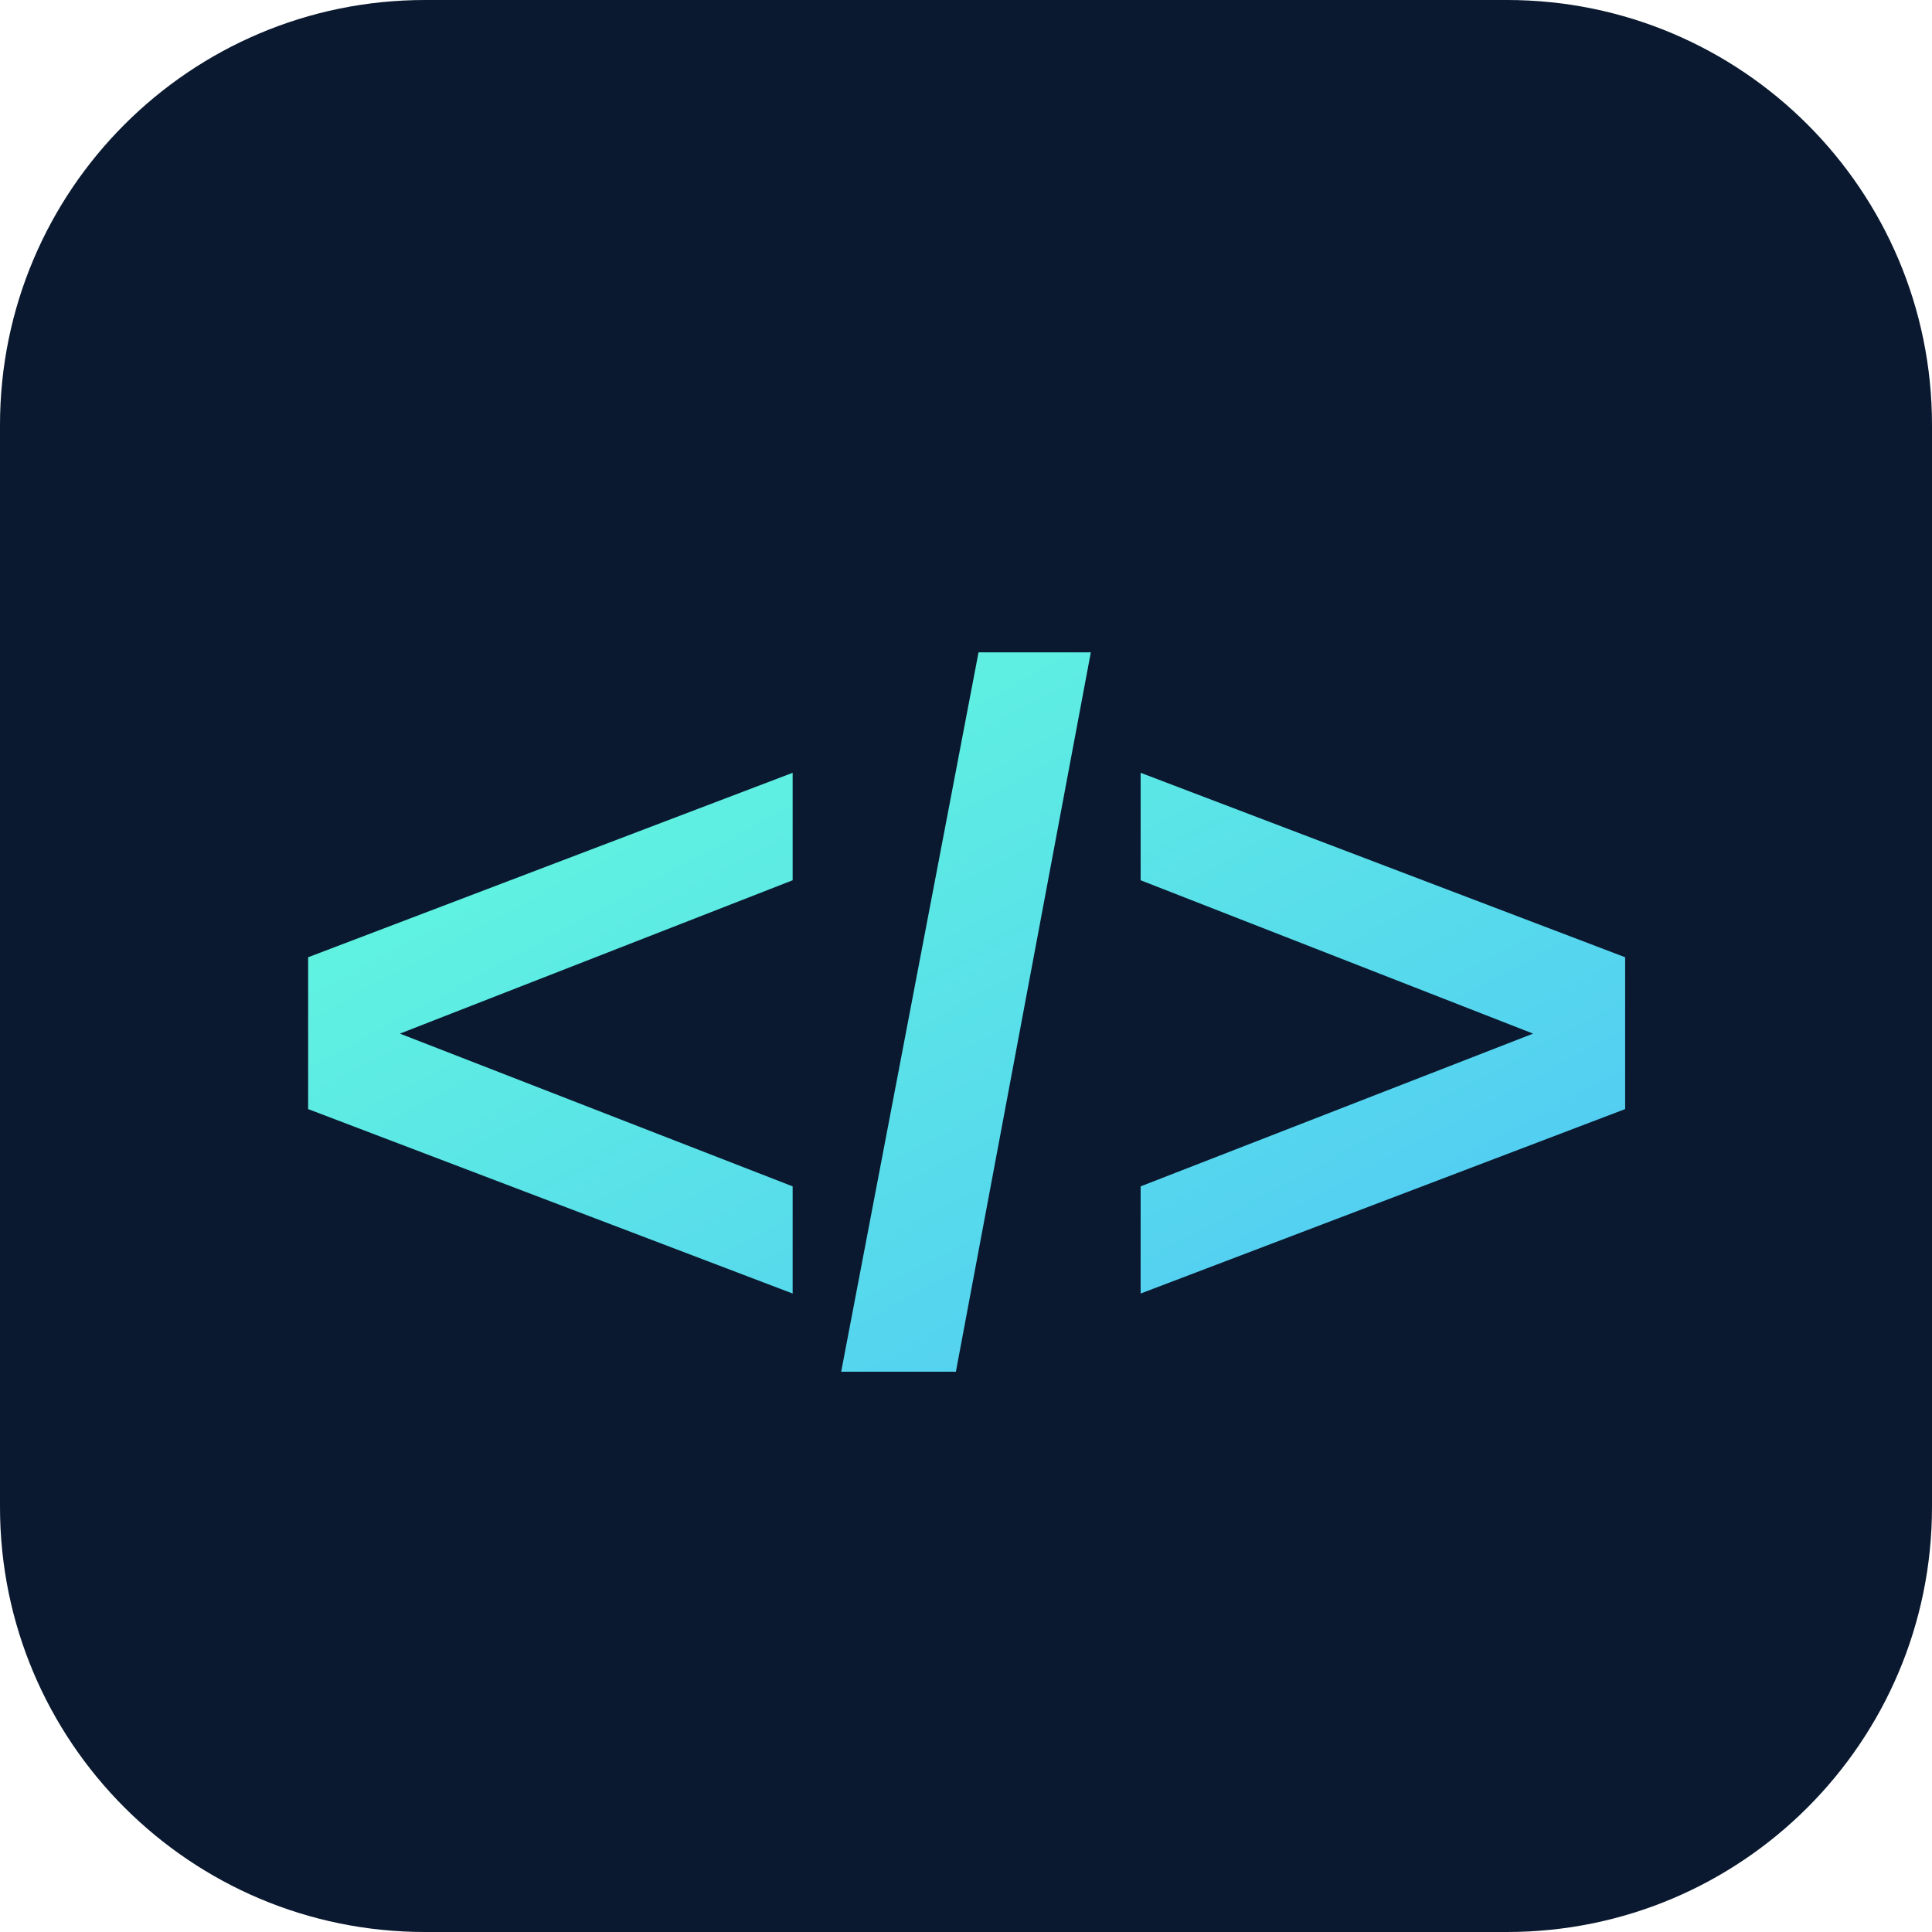
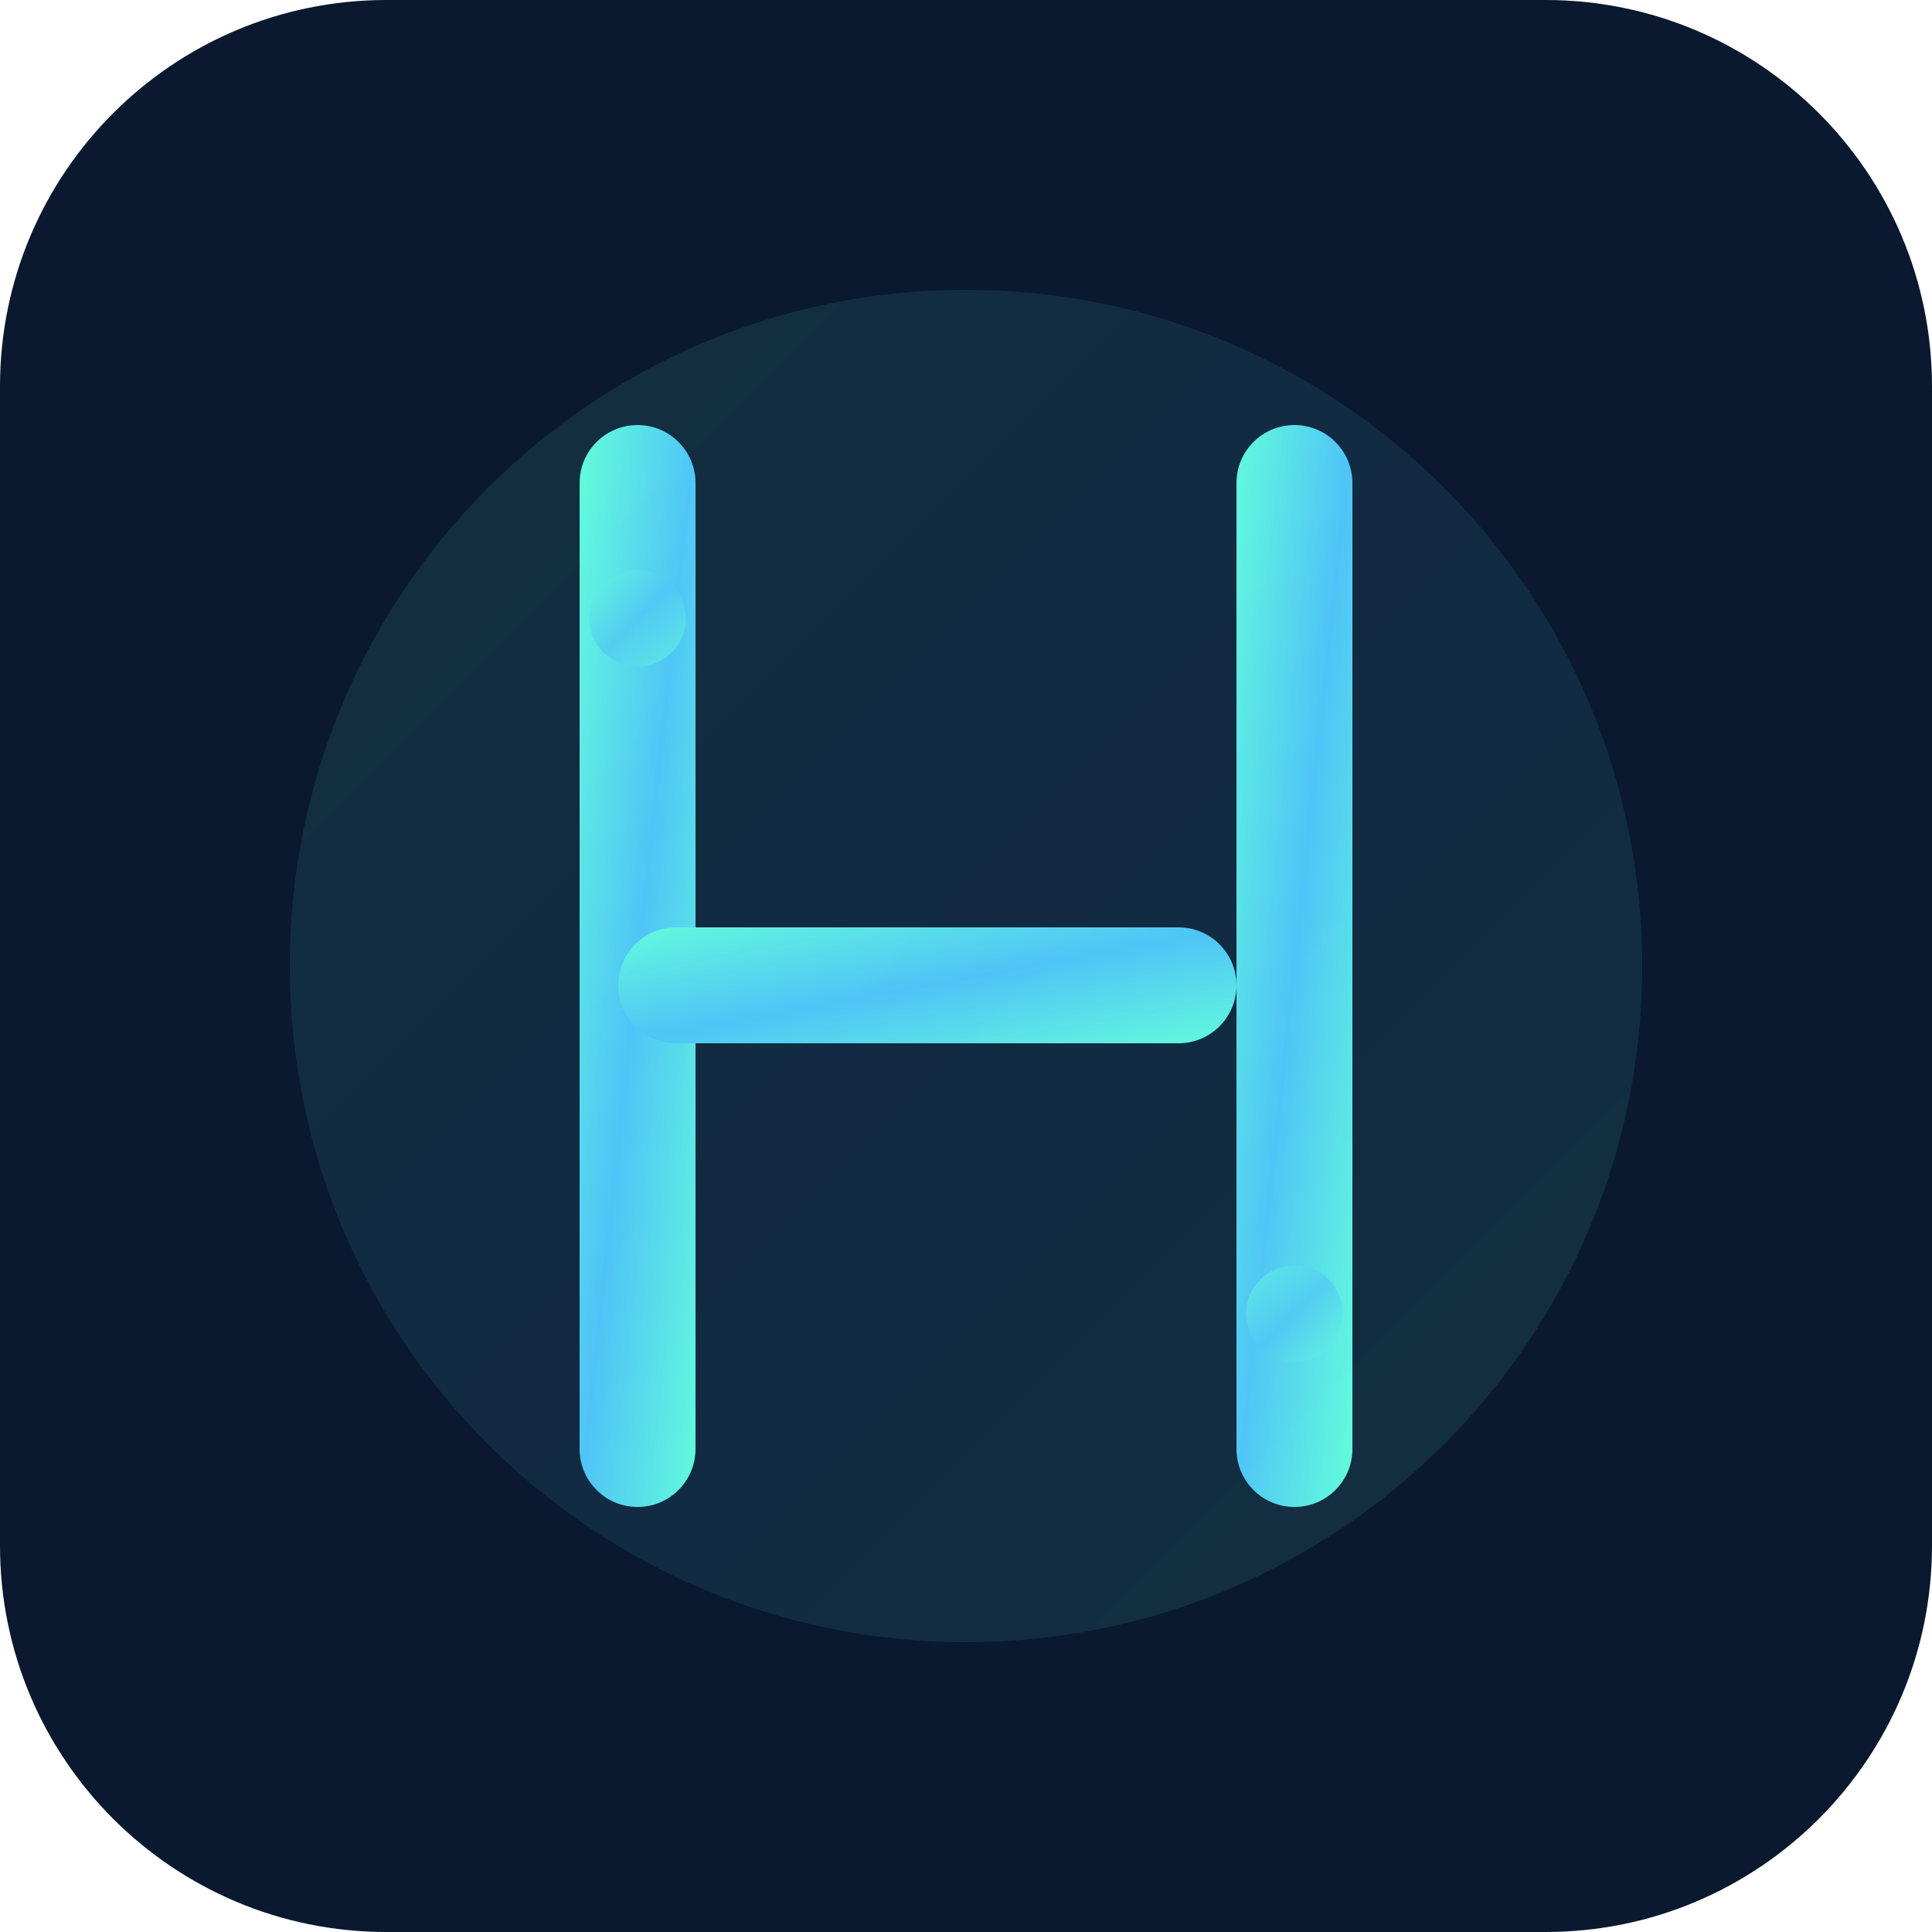
<svg xmlns="http://www.w3.org/2000/svg" viewBox="0 0 100 100">
  <defs>
-     <linearGradient id="grad" x1="0%" y1="0%" x2="100%" y2="100%">
+     <linearGradient id="faviconGrad" x1="0%" y1="0%" x2="100%" y2="100%">
      <stop offset="0%" style="stop-color:#64ffda;stop-opacity:1" />
-       <stop offset="100%" style="stop-color:#4fc3f7;stop-opacity:1" />
+       <stop offset="50%" style="stop-color:#4fc3f7;stop-opacity:1" />
+       <stop offset="100%" style="stop-color:#64ffda;stop-opacity:1" />
    </linearGradient>
  </defs>
-   <rect width="100" height="100" rx="22" fill="#0a192f" />
-   <text x="50" y="70" font-family="Arial, sans-serif" font-size="50" font-weight="900" fill="url(#grad)" text-anchor="middle">&lt;/&gt;</text>
+   <rect width="100" height="100" rx="20" fill="#0a192f" />
+   <g transform="translate(50, 50)">
+     <rect x="-20" y="-28" width="6" height="56" rx="3" fill="url(#faviconGrad)" />
+     <rect x="14" y="-28" width="6" height="56" rx="3" fill="url(#faviconGrad)" />
+     <rect x="-18" y="-2" width="32" height="6" rx="3" fill="url(#faviconGrad)" />
+     <circle cx="-17" cy="-18" r="2.5" fill="url(#faviconGrad)" opacity="0.7" />
+     <circle cx="17" cy="18" r="2.5" fill="url(#faviconGrad)" opacity="0.7" />
+   </g>
+   <circle cx="50" cy="50" r="35" fill="url(#faviconGrad)" opacity="0.1" />
</svg>
